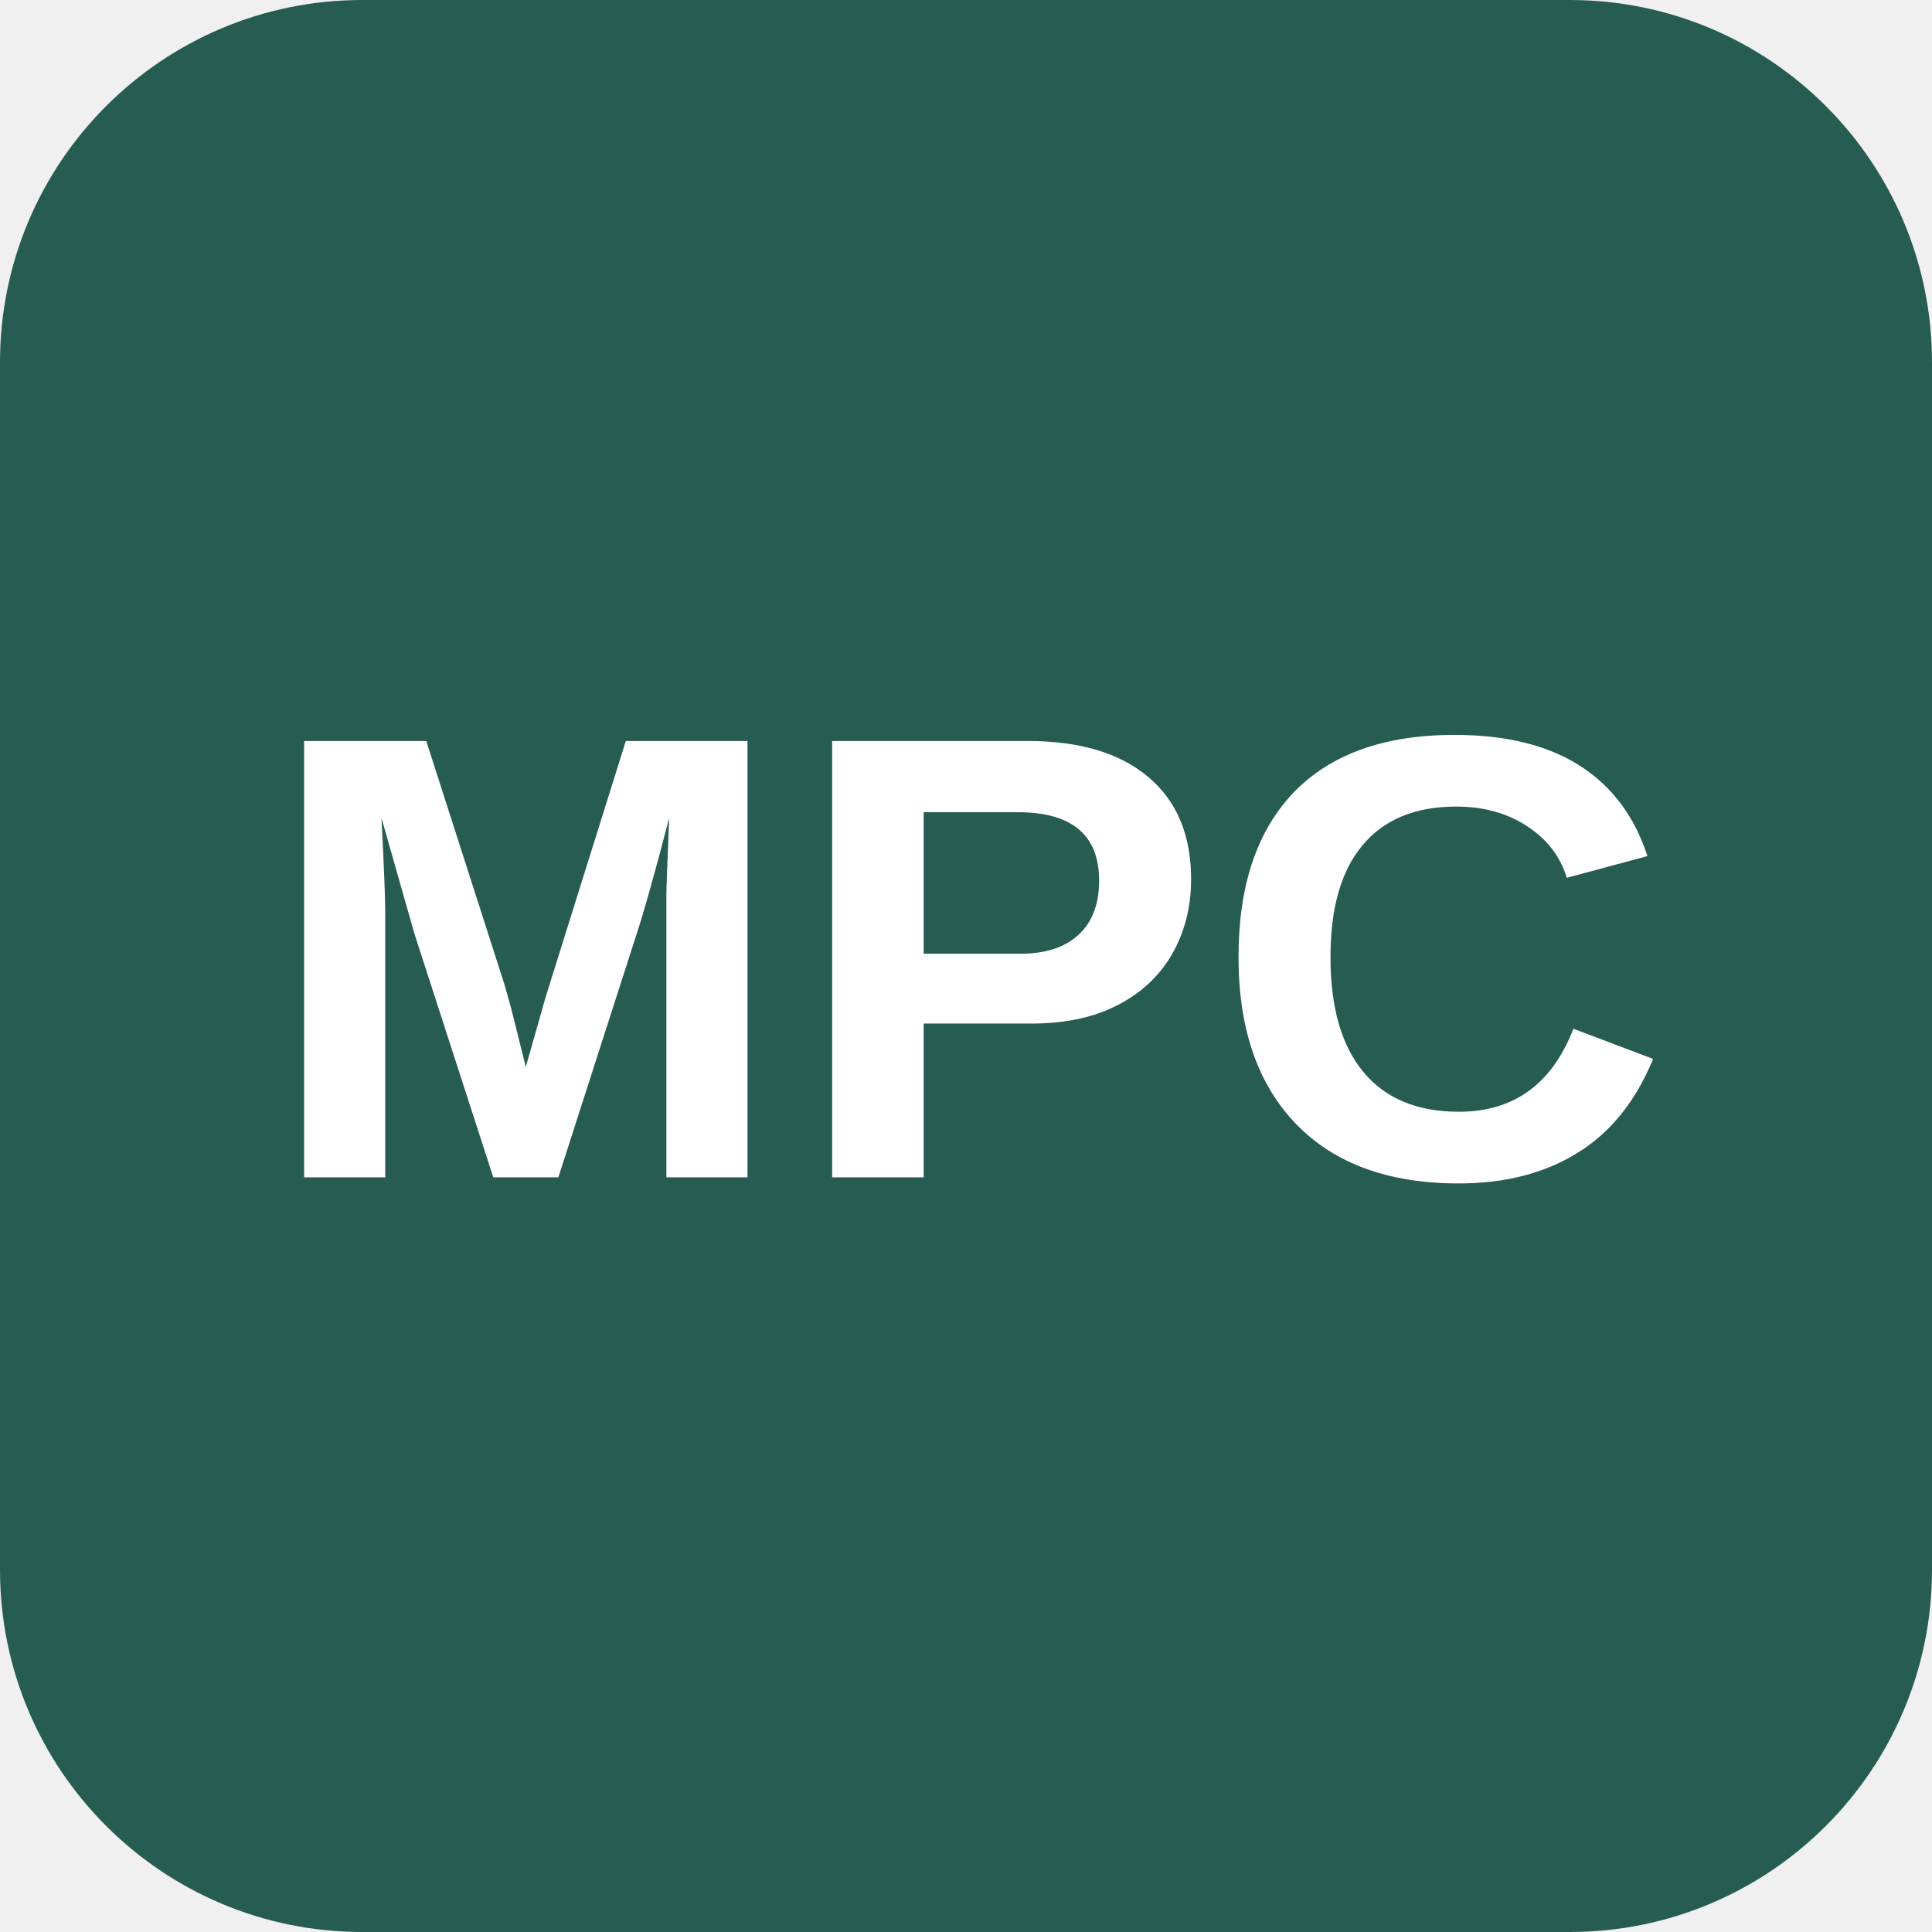
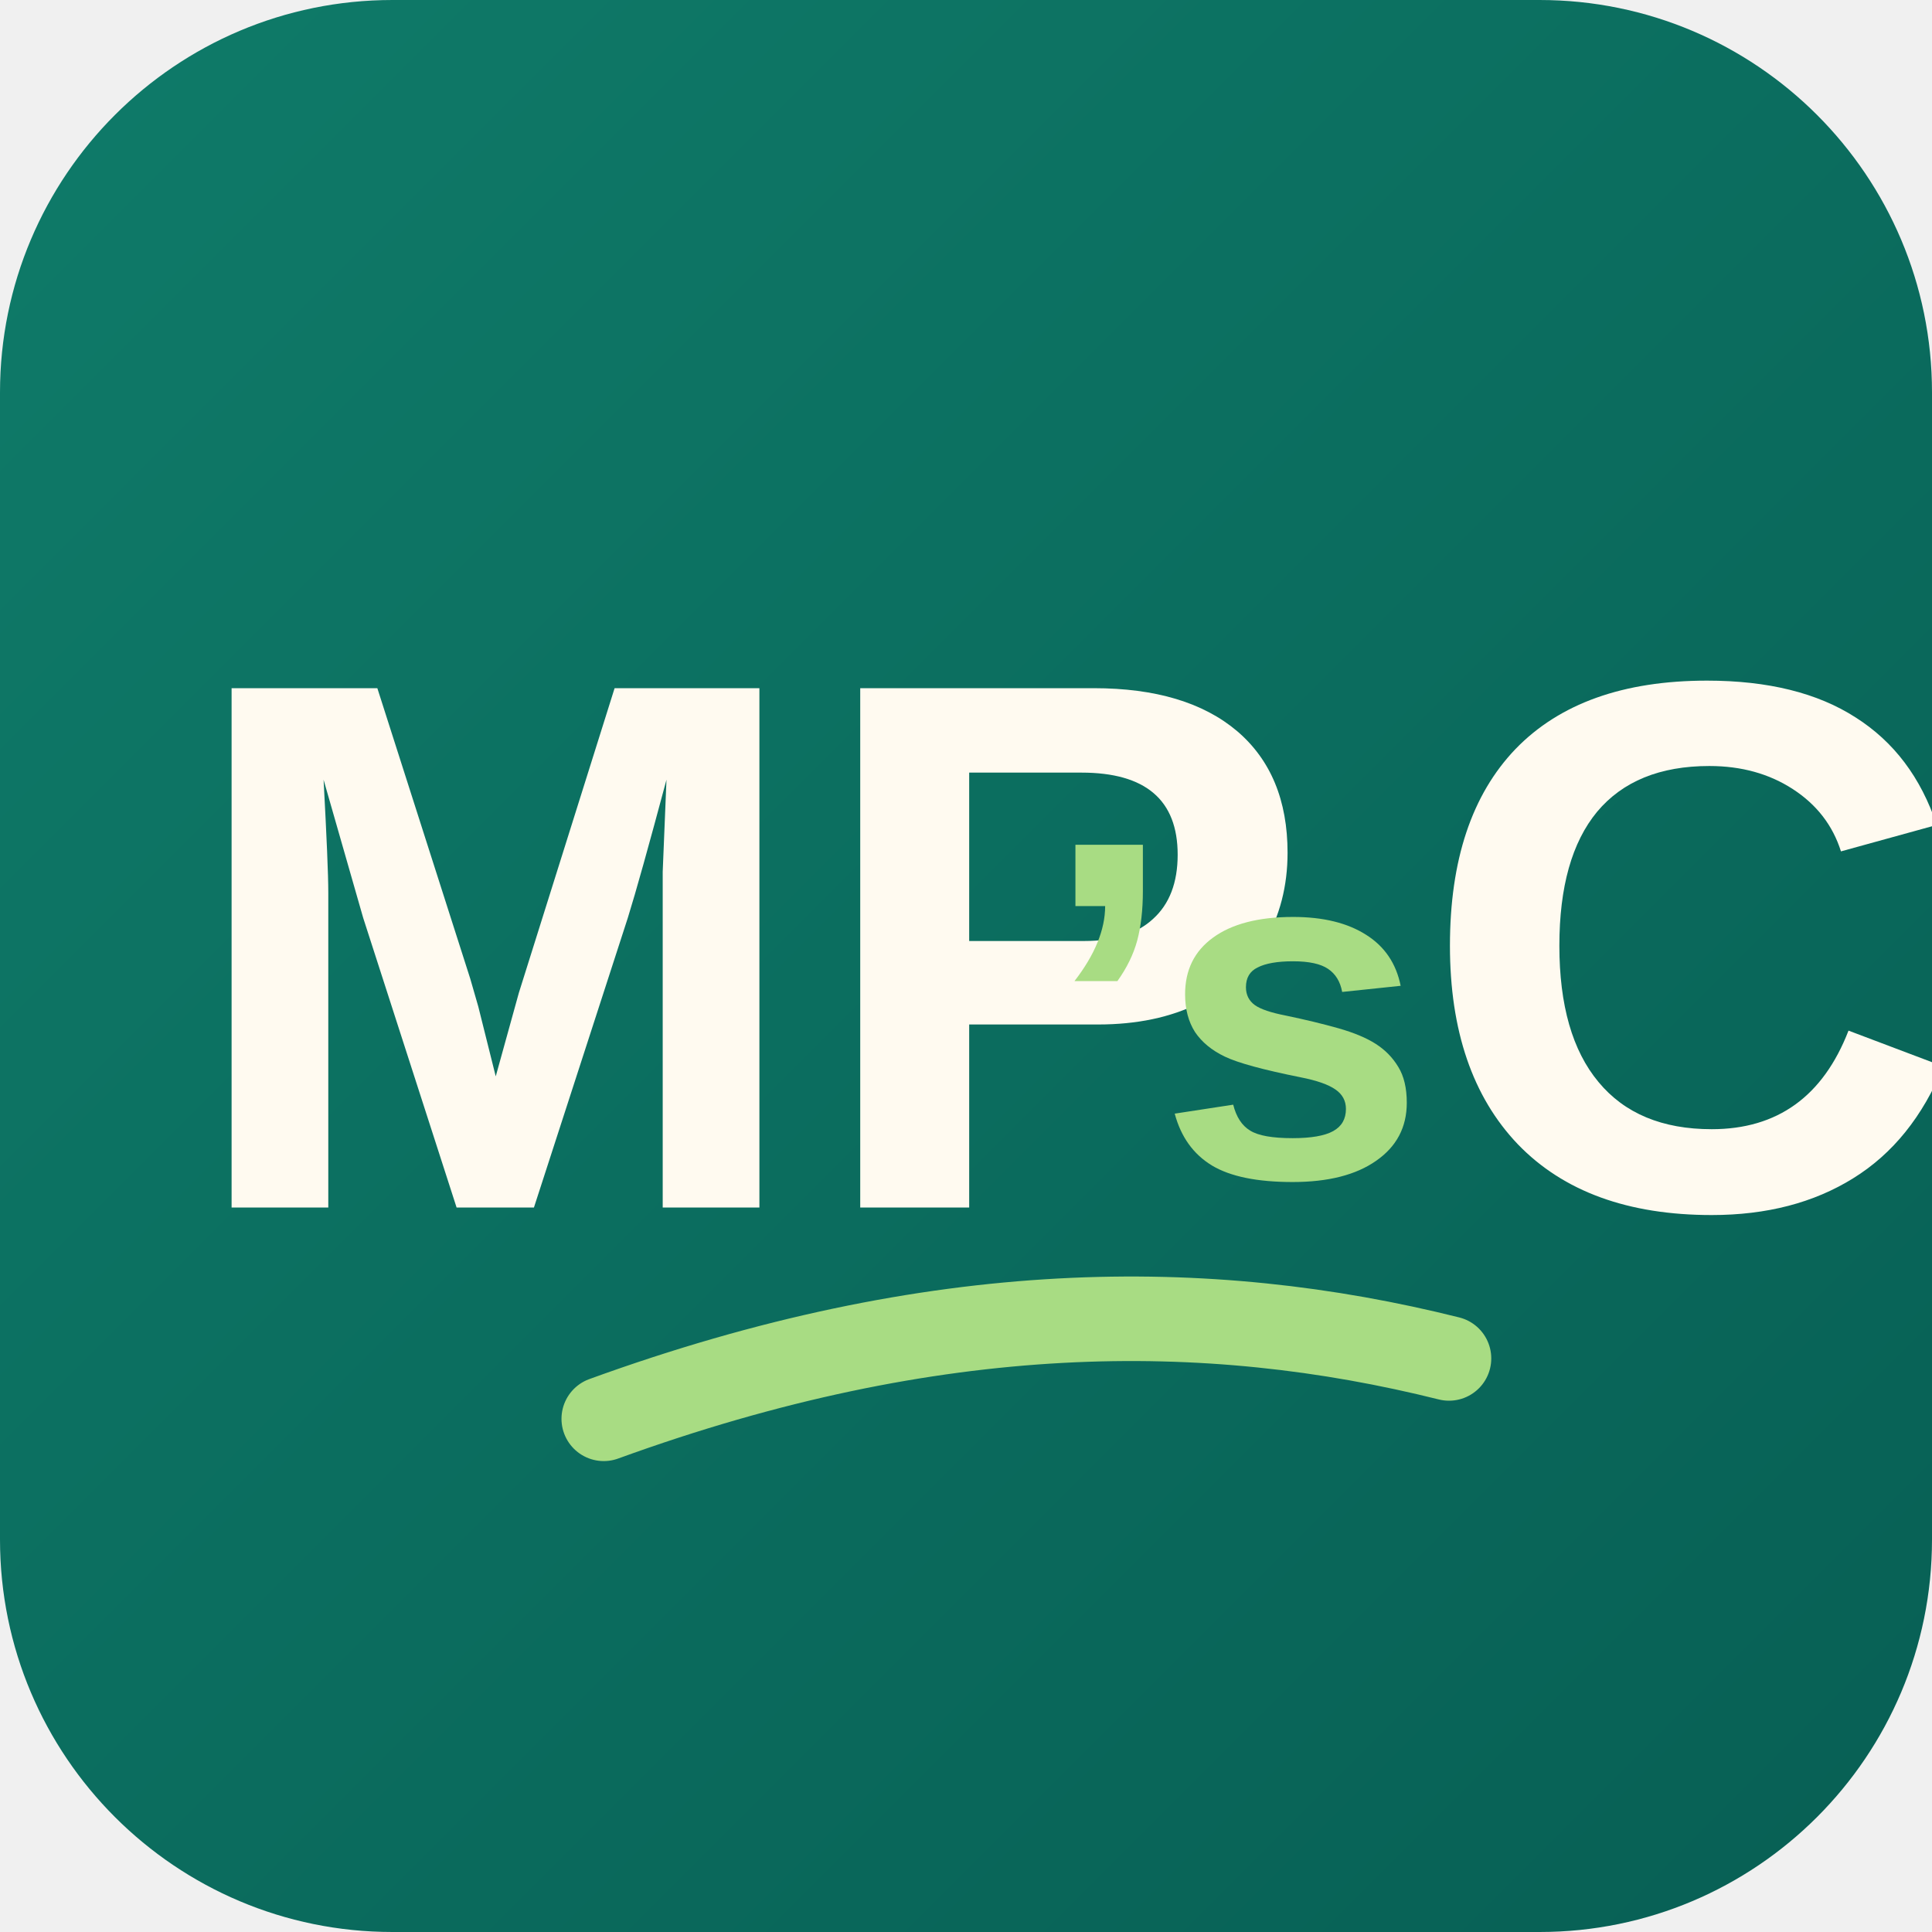
- <svg xmlns="http://www.w3.org/2000/svg" viewBox="0 0 64 64">
-   <rect width="64" height="64" rx="12" fill="#275c52" />
-   <text x="32" y="39" text-anchor="middle" font-family="Arial,Helvetica,sans-serif" font-size="21" font-weight="700" fill="#fff">MPC</text>
+ <svg xmlns="http://www.w3.org/2000/svg" viewBox="0 0 64 64" role="img" aria-label="MP'sC">
+   <defs>
+     <linearGradient id="bg" x1="0" y1="0" x2="1" y2="1">
+       <stop offset="0" stop-color="#0f7b69" />
+       <stop offset="1" stop-color="#075f54" />
+     </linearGradient>
+   </defs>
+   <rect width="64" height="64" rx="13" fill="url(#bg)" />
+   <text x="6" y="40" font-family="Arial,Helvetica,sans-serif" font-size="25" font-weight="800" fill="#fffaf0">MP</text>
+   <text x="34.5" y="39" font-family="Arial,Helvetica,sans-serif" font-size="16" font-weight="800" fill="#a8dc83">’s</text>
+   <text x="47" y="40" font-family="Arial,Helvetica,sans-serif" font-size="25" font-weight="800" fill="#fffaf0">C</text>
+   <path d="M20 47 C31 43, 40 43, 48 45" fill="none" stroke="#a8dc83" stroke-width="2.8" stroke-linecap="round" />
</svg>
